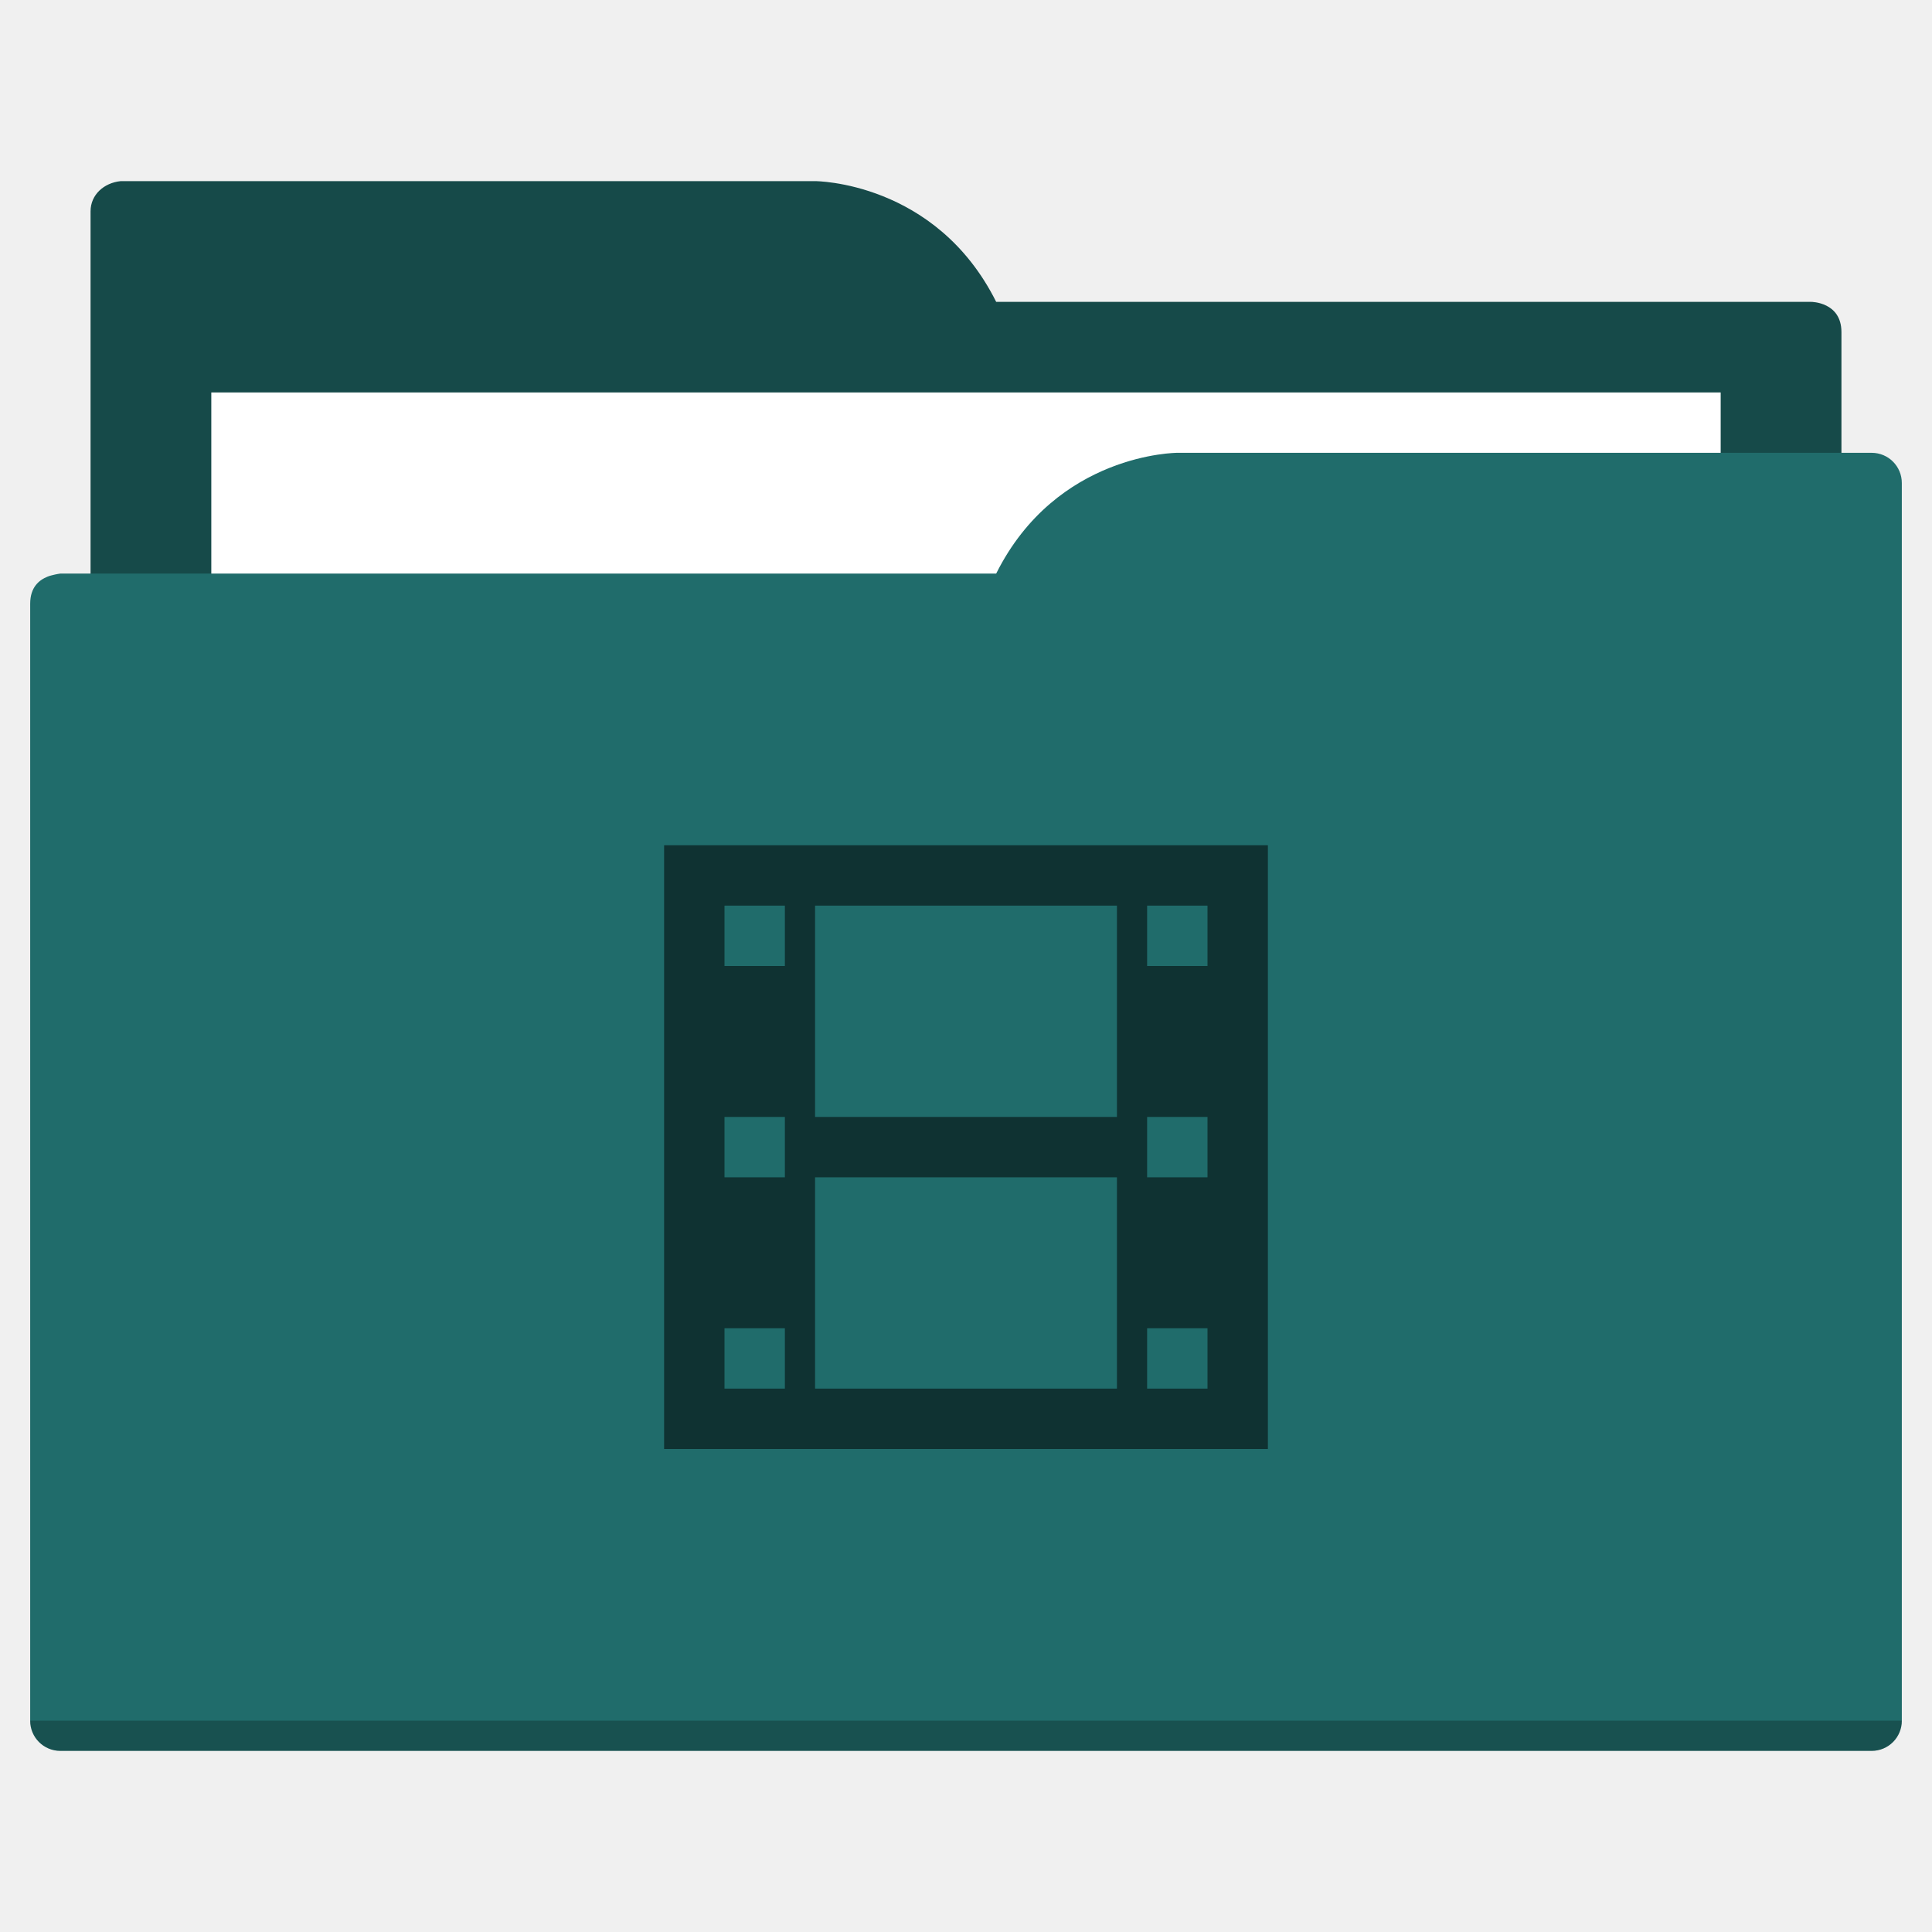
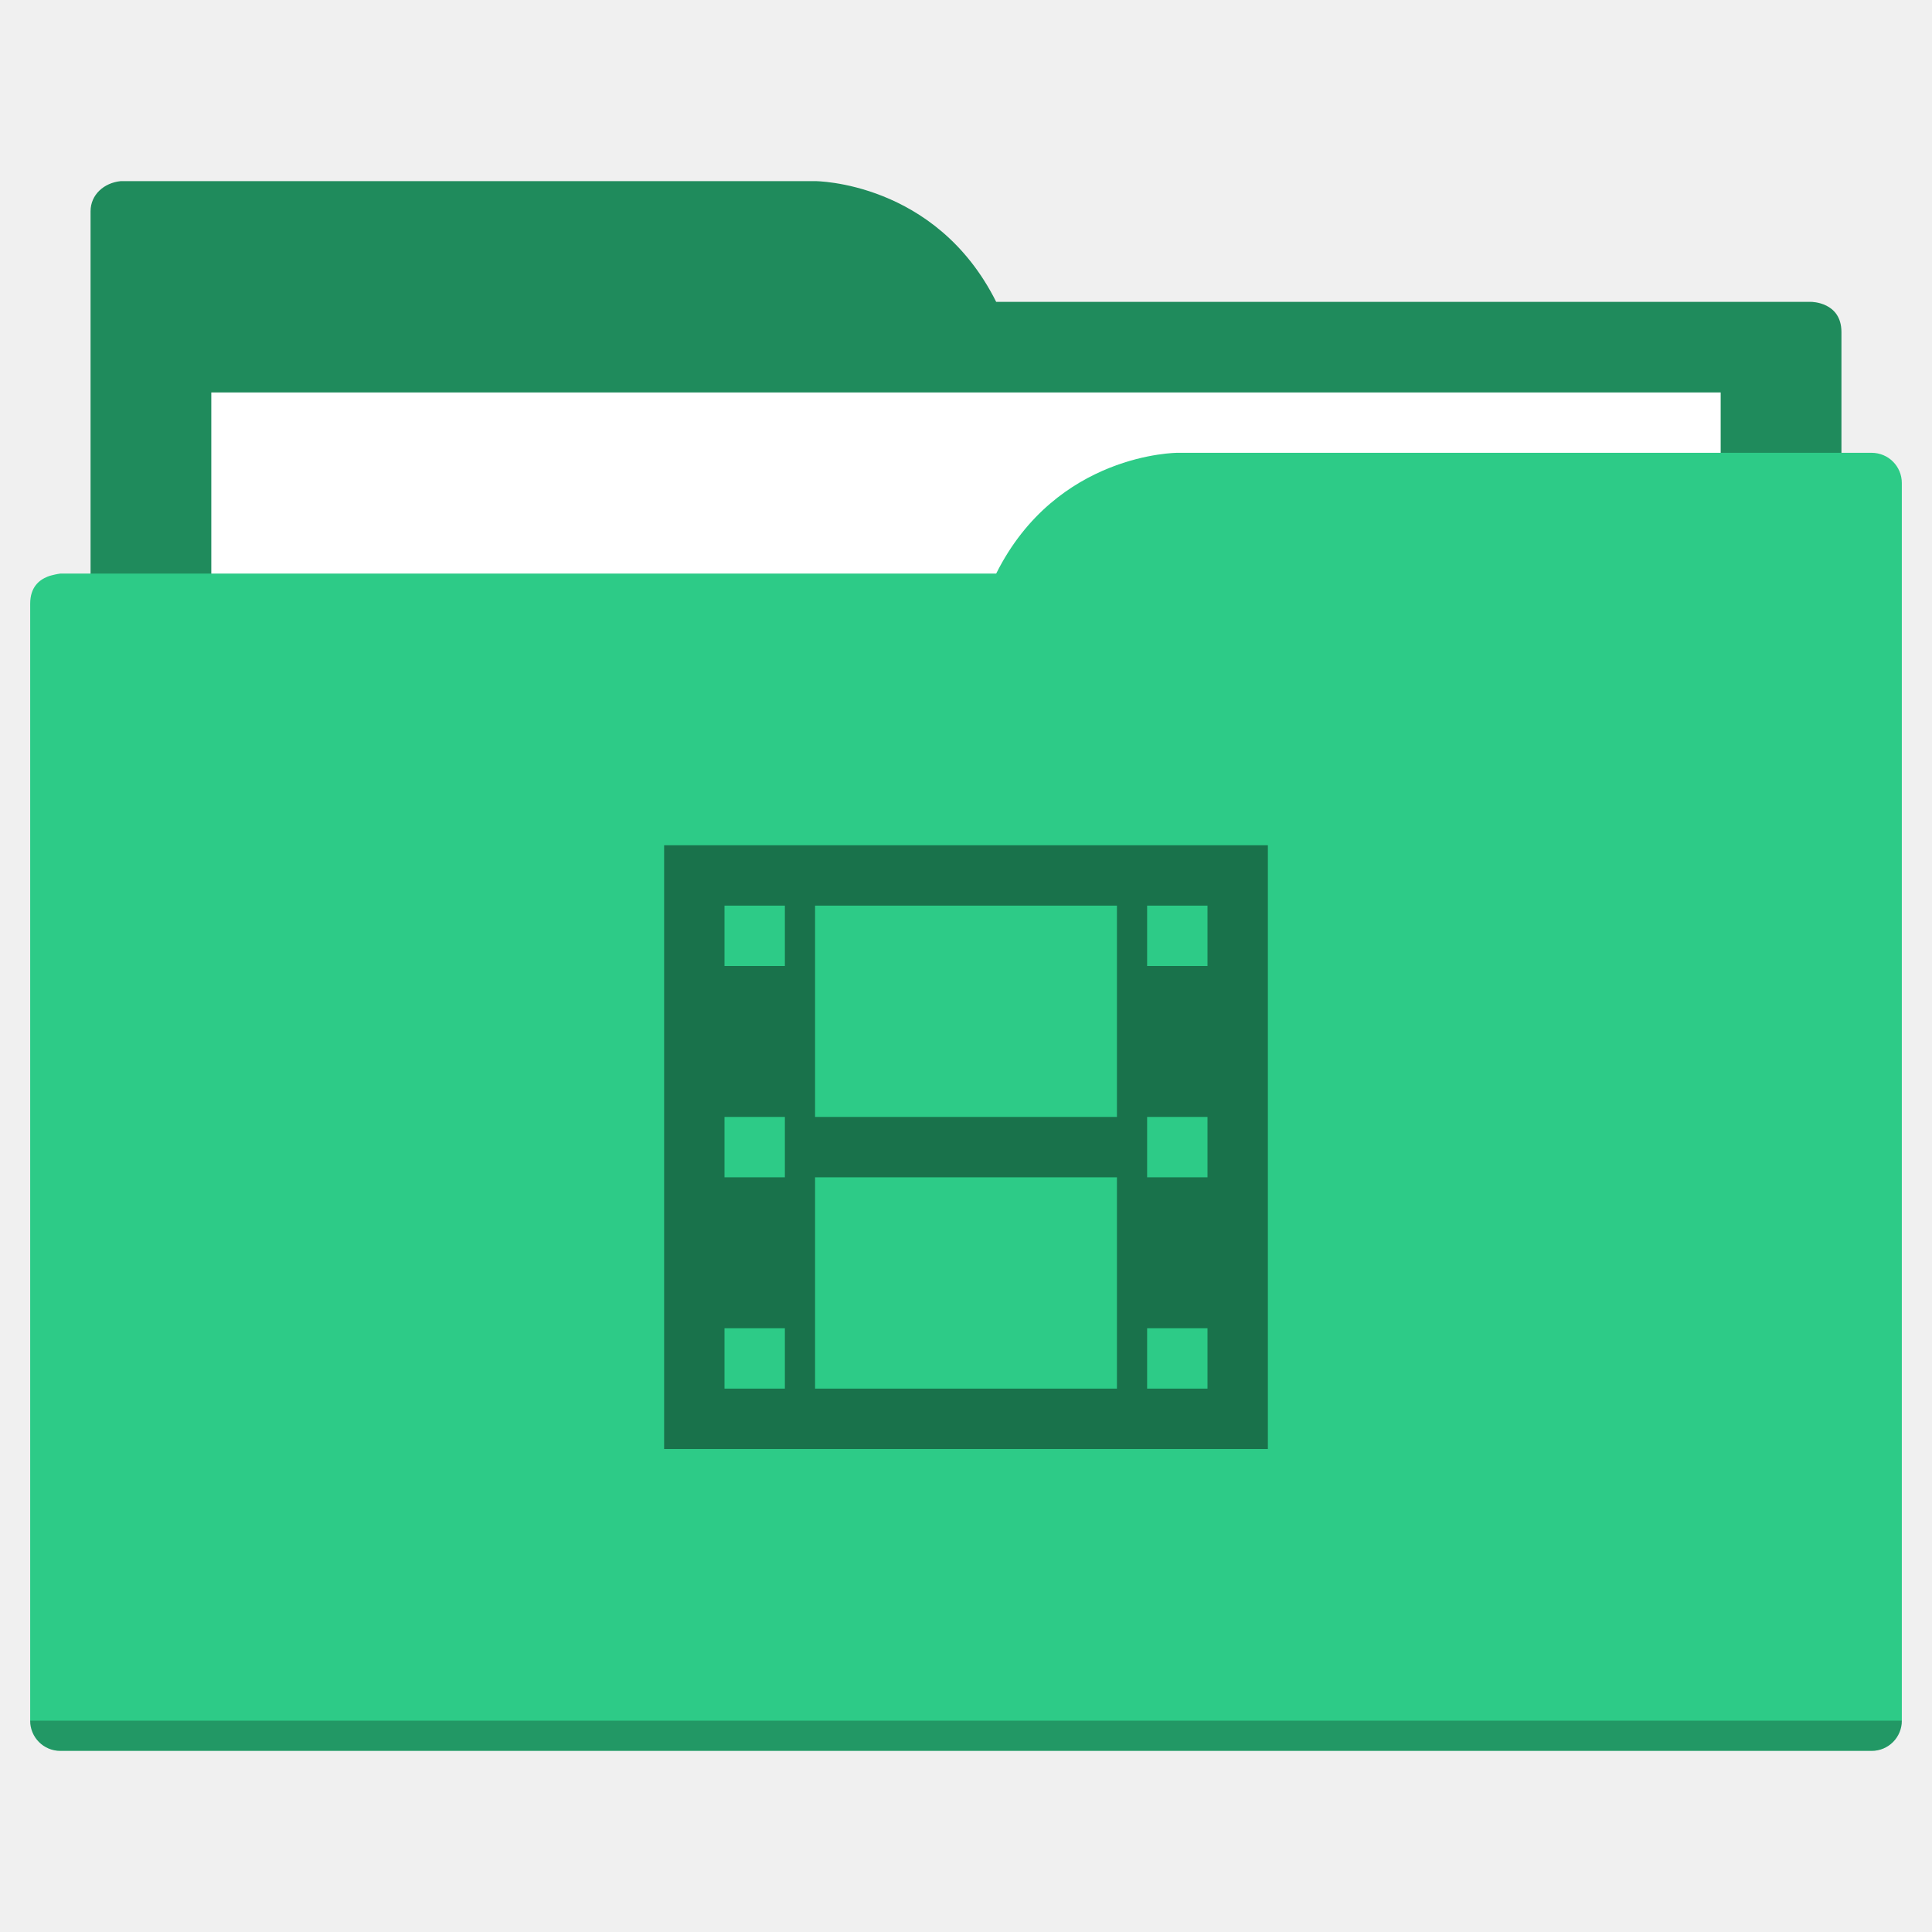
<svg xmlns="http://www.w3.org/2000/svg" width="64" height="64" id="svg5453" version="1.1" viewBox="0 0 64 64">
  <defs id="defs5455" />
  <g id="layer1" transform="translate(-384.5714,-483.798)">
-     <path style="fill:#164a49;fill-opacity:1;fill-rule:evenodd;stroke:none;stroke-width:1px;stroke-linecap:butt;stroke-linejoin:miter;stroke-opacity:1" d="M 4 6 C 3.449 6.055 3 6.446 3 7 L 3 9 L 3 49 L 61 49 L 61 14 L 61 13 L 61 11 C 61 10 60 10 60 10 L 58 10 L 37 10 L 33 10 C 31 6 27 6 27 6 L 5 6 L 4 6 z " transform="translate(384.5714,483.798)" id="folderTab" />
+     <path style="fill:#1f8b5c;fill-opacity:1;fill-rule:evenodd;stroke:none;stroke-width:1px;stroke-linecap:butt;stroke-linejoin:miter;stroke-opacity:1" d="M 4 6 C 3.449 6.055 3 6.446 3 7 L 3 9 L 3 49 L 61 49 L 61 14 L 61 13 L 61 11 C 61 10 60 10 60 10 L 58 10 L 37 10 L 33 10 C 31 6 27 6 27 6 L 5 6 L 4 6 z " transform="translate(384.5714,483.798)" id="folderTab" />
    <path style="color:#000000;text-decoration:none;text-decoration-line:none;text-decoration-style:solid;text-decoration-color:#000000;white-space:normal;clip-rule:nonzero;display:inline;overflow:visible;visibility:visible;opacity:1;isolation:auto;mix-blend-mode:normal;color-interpolation:sRGB;color-interpolation-filters:linearRGB;solid-color:#000000;solid-opacity:1;fill:#ffffff;fill-opacity:1;fill-rule:nonzero;stroke:none;stroke-width:1;stroke-linecap:butt;stroke-linejoin:miter;stroke-miterlimit:4;stroke-dasharray:none;stroke-dashoffset:0;stroke-opacity:1;color-rendering:auto;image-rendering:auto;shape-rendering:auto;text-rendering:auto;enable-background:accumulate" d="m 391.571,496.798 50,0 0,32 -50,0 z" id="folderPaper" />
-     <path style="fill:#206c6b;fill-opacity:1;fill-rule:evenodd;stroke:none;stroke-width:1px;stroke-linecap:butt;stroke-linejoin:miter;stroke-opacity:1" d="M 39 15 C 39 15 35 15 33 19 L 29 19 L 4 19 L 2 19 C 2 19 1.868 19.017 1.711 19.059 C 1.665 19.073 1.619 19.081 1.576 19.102 C 1.302 19.211 1 19.445 1 20 L 1 22 L 1 23 L 1 57 C 1 57.554 1.446 58 2 58 L 62 58 C 62.554 58 63 57.554 63 57 L 63 18 L 63 16 C 63 15.446 62.554 15 62 15 L 61 15 L 39 15 z " transform="translate(384.5714,483.798)" id="folderFront" />
+     <path style="fill:#2dcb87;fill-opacity:1;fill-rule:evenodd;stroke:none;stroke-width:1px;stroke-linecap:butt;stroke-linejoin:miter;stroke-opacity:1" d="M 39 15 C 39 15 35 15 33 19 L 29 19 L 4 19 L 2 19 C 2 19 1.868 19.017 1.711 19.059 C 1.665 19.073 1.619 19.081 1.576 19.102 C 1.302 19.211 1 19.445 1 20 L 1 22 L 1 23 L 1 57 C 1 57.554 1.446 58 2 58 L 62 58 C 62.554 58 63 57.554 63 57 L 63 18 L 63 16 C 63 15.446 62.554 15 62 15 L 61 15 L 39 15 z " transform="translate(384.5714,483.798)" id="folderFront" />
    <path style="opacity:0.25;fill:#000000;fill-opacity:1;stroke:none" d="m 385.571,540.798 c 0,0.554 0.446,1 1,1 l 60,0 c 0.554,0 1,-0.446 1,-1 z" id="folderShadow" />
-     <path style="color:#000000;clip-rule:nonzero;display:inline;overflow:visible;visibility:visible;opacity:1;isolation:auto;mix-blend-mode:normal;color-interpolation:sRGB;color-interpolation-filters:linearRGB;solid-color:#000000;solid-opacity:1;fill:#0f3232;fill-opacity:1;fill-rule:nonzero;stroke:none;stroke-width:1;stroke-linecap:butt;stroke-linejoin:miter;stroke-miterlimit:4;stroke-dasharray:none;stroke-dashoffset:0;stroke-opacity:1;color-rendering:auto;image-rendering:auto;shape-rendering:auto;text-rendering:auto;enable-background:accumulate" d="m 22,28 0,20 20,0 0,-20 -20,0 z m 2,2 2,0 0,2 -2,0 0,-2 z m 3,0 10,0 0,7 -10,0 0,-7 z m 11,0 2,0 0,2 -2,0 0,-2 z m -14,7 2,0 0,2 -2,0 0,-2 z m 14,0 2,0 0,2 -2,0 0,-2 z m -11,2 10,0 0,7 -10,0 0,-7 z m -3,5 2,0 0,2 -2,0 0,-2 z m 14,0 2,0 0,2 -2,0 0,-2 z" transform="translate(384.5714,483.798)" id="folderGlyph" />
-     <rect style="color:#000000;clip-rule:nonzero;display:inline;overflow:visible;visibility:visible;opacity:1;isolation:auto;mix-blend-mode:normal;color-interpolation:sRGB;color-interpolation-filters:linearRGB;solid-color:#000000;solid-opacity:1;fill:#164a49;fill-opacity:1;fill-rule:nonzero;stroke:none;stroke-width:1;stroke-linecap:butt;stroke-linejoin:miter;stroke-miterlimit:4;stroke-dasharray:none;stroke-dashoffset:0;stroke-opacity:1;color-rendering:auto;image-rendering:auto;shape-rendering:auto;text-rendering:auto;enable-background:accumulate" id="rect4157" width="5" height="5" x="377.571" y="483.798" />
-     <rect style="color:#000000;clip-rule:nonzero;display:inline;overflow:visible;visibility:visible;opacity:1;isolation:auto;mix-blend-mode:normal;color-interpolation:sRGB;color-interpolation-filters:linearRGB;solid-color:#000000;solid-opacity:1;fill:#206c6b;fill-opacity:1;fill-rule:nonzero;stroke:none;stroke-width:1;stroke-linecap:butt;stroke-linejoin:miter;stroke-miterlimit:4;stroke-dasharray:none;stroke-dashoffset:0;stroke-opacity:1;color-rendering:auto;image-rendering:auto;shape-rendering:auto;text-rendering:auto;enable-background:accumulate" id="rect4157-5" width="5" height="5" x="377.571" y="491.798" />
-     <rect style="color:#000000;clip-rule:nonzero;display:inline;overflow:visible;visibility:visible;opacity:1;isolation:auto;mix-blend-mode:normal;color-interpolation:sRGB;color-interpolation-filters:linearRGB;solid-color:#000000;solid-opacity:1;fill:#0f3232;fill-opacity:1;fill-rule:nonzero;stroke:none;stroke-width:1;stroke-linecap:butt;stroke-linejoin:miter;stroke-miterlimit:4;stroke-dasharray:none;stroke-dashoffset:0;stroke-opacity:1;color-rendering:auto;image-rendering:auto;shape-rendering:auto;text-rendering:auto;enable-background:accumulate" id="rect4157-8" width="5" height="5" x="377.571" y="499.798" />
+     <path style="color:#000000;clip-rule:nonzero;display:inline;overflow:visible;visibility:visible;opacity:1;isolation:auto;mix-blend-mode:normal;color-interpolation:sRGB;color-interpolation-filters:linearRGB;solid-color:#000000;solid-opacity:1;fill:#19724b;fill-opacity:1;fill-rule:nonzero;stroke:none;stroke-width:1;stroke-linecap:butt;stroke-linejoin:miter;stroke-miterlimit:4;stroke-dasharray:none;stroke-dashoffset:0;stroke-opacity:1;color-rendering:auto;image-rendering:auto;shape-rendering:auto;text-rendering:auto;enable-background:accumulate" d="m 22,28 0,20 20,0 0,-20 -20,0 z m 2,2 2,0 0,2 -2,0 0,-2 z m 3,0 10,0 0,7 -10,0 0,-7 z m 11,0 2,0 0,2 -2,0 0,-2 z m -14,7 2,0 0,2 -2,0 0,-2 z m 14,0 2,0 0,2 -2,0 0,-2 z m -11,2 10,0 0,7 -10,0 0,-7 z m -3,5 2,0 0,2 -2,0 0,-2 z m 14,0 2,0 0,2 -2,0 0,-2 z" transform="translate(384.5714,483.798)" id="folderGlyph" />
+     <rect style="color:#000000;clip-rule:nonzero;display:inline;overflow:visible;visibility:visible;opacity:1;isolation:auto;mix-blend-mode:normal;color-interpolation:sRGB;color-interpolation-filters:linearRGB;solid-color:#000000;solid-opacity:1;fill:#1f8b5c;fill-opacity:1;fill-rule:nonzero;stroke:none;stroke-width:1;stroke-linecap:butt;stroke-linejoin:miter;stroke-miterlimit:4;stroke-dasharray:none;stroke-dashoffset:0;stroke-opacity:1;color-rendering:auto;image-rendering:auto;shape-rendering:auto;text-rendering:auto;enable-background:accumulate" id="rect4157" width="5" height="5" x="377.571" y="483.798" />
+     <rect style="color:#000000;clip-rule:nonzero;display:inline;overflow:visible;visibility:visible;opacity:1;isolation:auto;mix-blend-mode:normal;color-interpolation:sRGB;color-interpolation-filters:linearRGB;solid-color:#000000;solid-opacity:1;fill:#2dcb87;fill-opacity:1;fill-rule:nonzero;stroke:none;stroke-width:1;stroke-linecap:butt;stroke-linejoin:miter;stroke-miterlimit:4;stroke-dasharray:none;stroke-dashoffset:0;stroke-opacity:1;color-rendering:auto;image-rendering:auto;shape-rendering:auto;text-rendering:auto;enable-background:accumulate" id="rect4157-5" width="5" height="5" x="377.571" y="491.798" />
+     <rect style="color:#000000;clip-rule:nonzero;display:inline;overflow:visible;visibility:visible;opacity:1;isolation:auto;mix-blend-mode:normal;color-interpolation:sRGB;color-interpolation-filters:linearRGB;solid-color:#000000;solid-opacity:1;fill:#19724b;fill-opacity:1;fill-rule:nonzero;stroke:none;stroke-width:1;stroke-linecap:butt;stroke-linejoin:miter;stroke-miterlimit:4;stroke-dasharray:none;stroke-dashoffset:0;stroke-opacity:1;color-rendering:auto;image-rendering:auto;shape-rendering:auto;text-rendering:auto;enable-background:accumulate" id="rect4157-8" width="5" height="5" x="377.571" y="499.798" />
  </g>
</svg>
